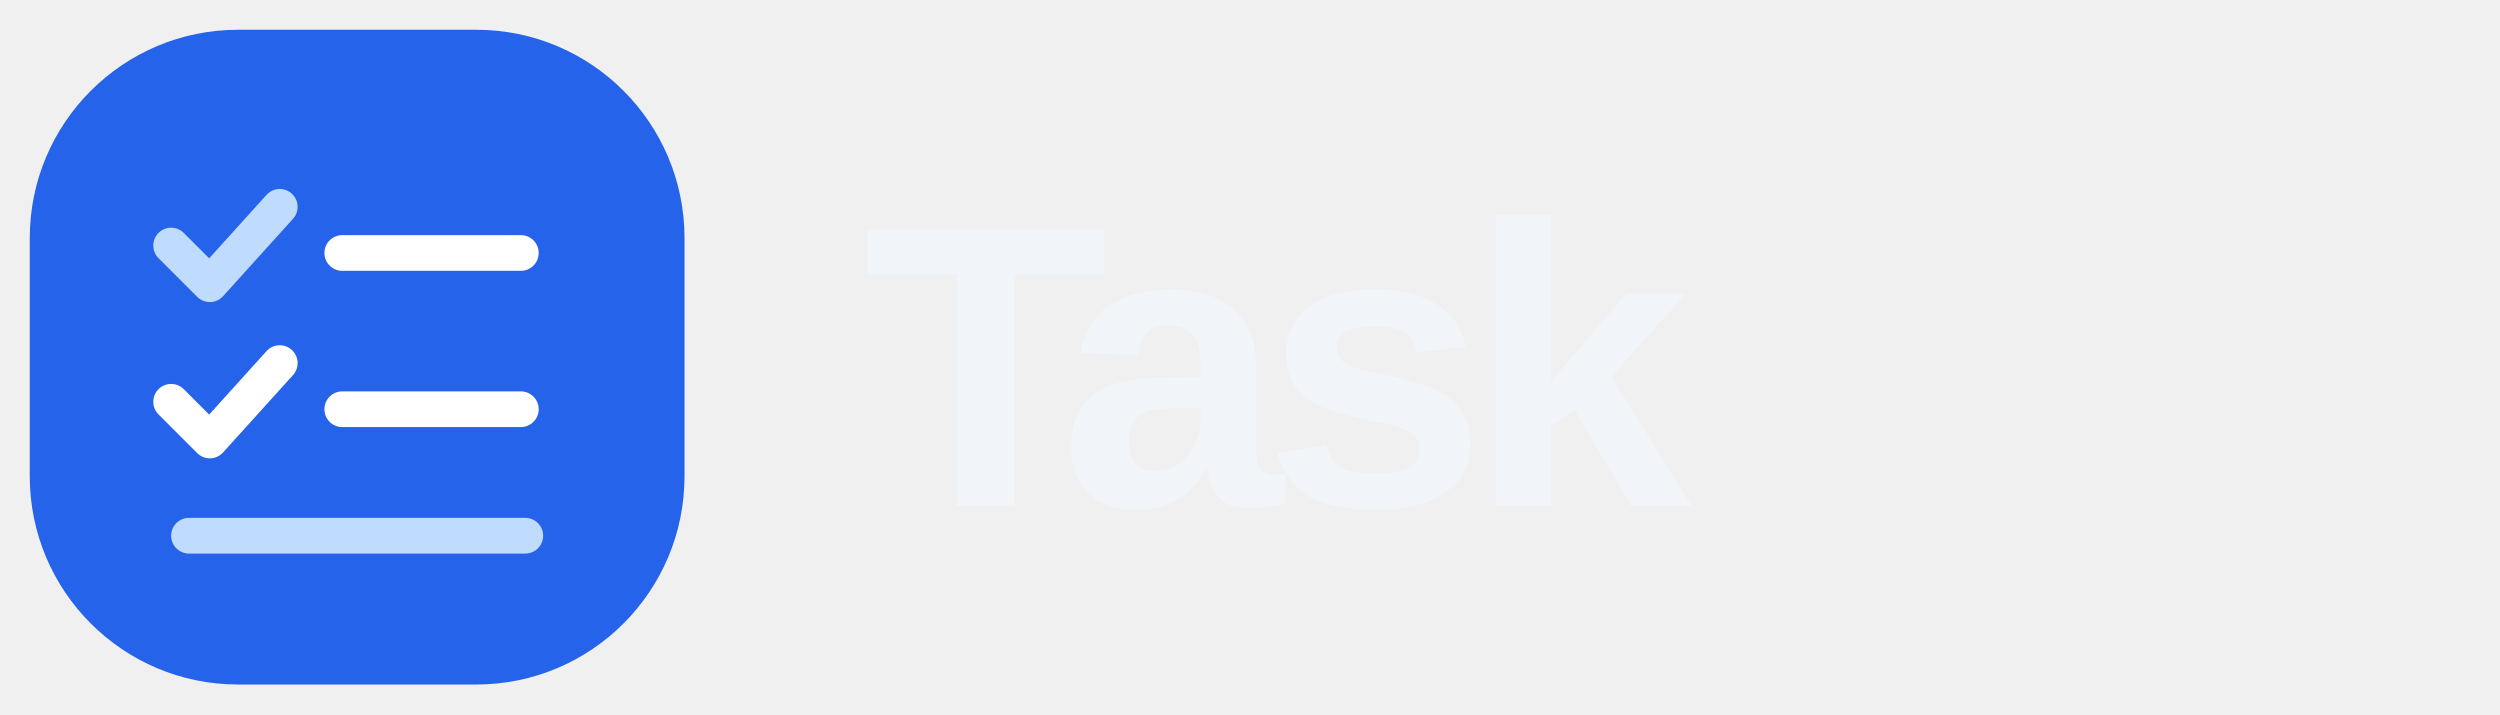
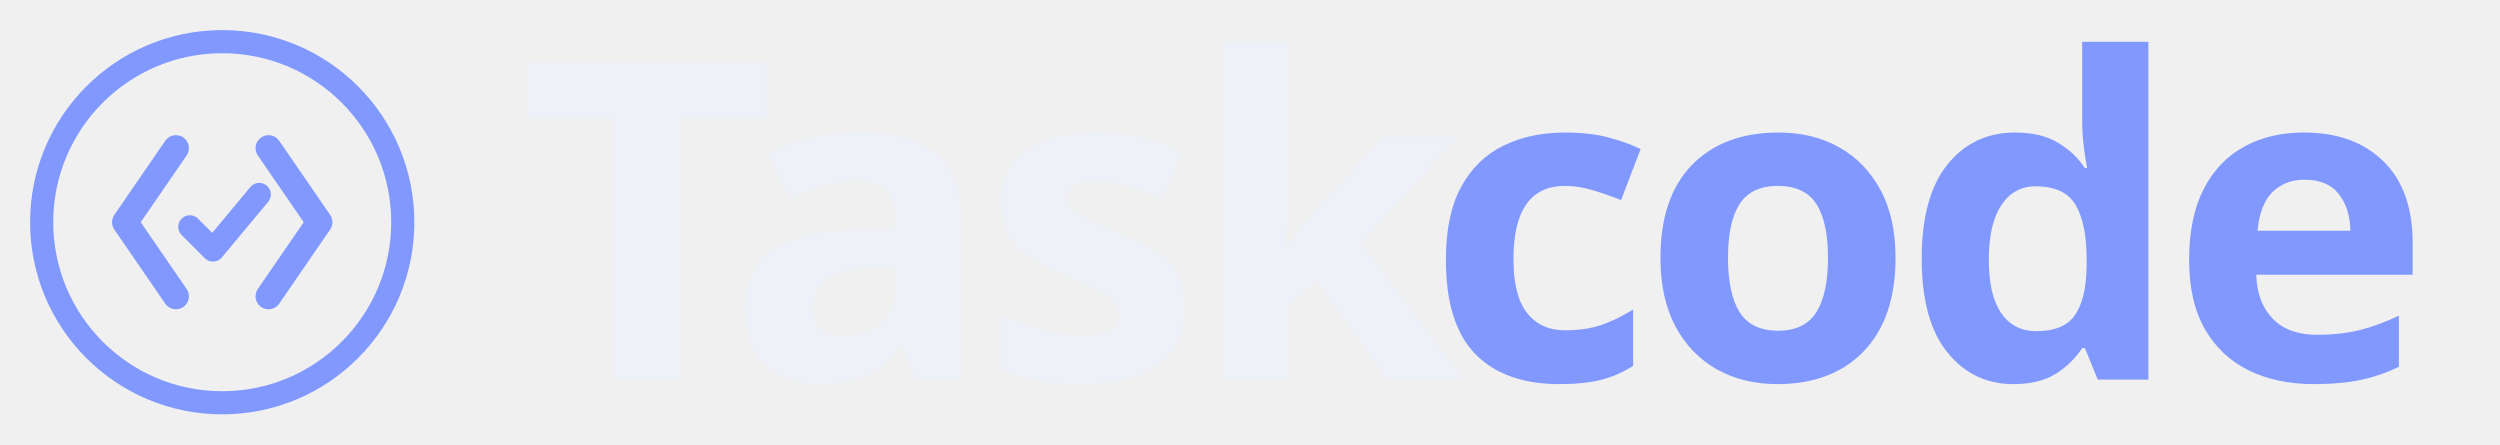
- <svg xmlns="http://www.w3.org/2000/svg" viewBox="0 0 168 48" fill="none">
-   <rect x="2" y="2" width="44" height="44" rx="14" fill="#2563EB" />
-   <path d="m11.5 16.5 2.6 2.6 4.7-5.2" stroke="#BFDBFE" stroke-linecap="round" stroke-linejoin="round" stroke-width="2.4" />
-   <path d="M23 17h12" stroke="#fff" stroke-linecap="round" stroke-width="2.4" />
-   <path d="m11.5 27 2.6 2.6 4.7-5.2" stroke="#fff" stroke-linecap="round" stroke-linejoin="round" stroke-width="2.4" />
-   <path d="M23 27.5h12" stroke="#fff" stroke-linecap="round" stroke-width="2.4" />
-   <path d="M12.7 36h22.6" stroke="#BFDBFE" stroke-linecap="round" stroke-width="2.4" />
-   <text x="58" y="34" fill="#F1F5F9" font-family="Arial, Helvetica, sans-serif" font-size="27" font-weight="700" letter-spacing="-1.3">Task</text>
+ <svg xmlns="http://www.w3.org/2000/svg" viewBox="0 0 270 48" fill="none">
+   <path d="M24 4.5a19.5 19.5 0 1 0 0 39 19.5 19.5 0 0 0 0-39Z" stroke="#8199FF" stroke-width="2.5" />
+   <path d="m19 16-5.5 8 5.5 8m10-16 5.5 8-5.5 8" stroke="#8199FF" stroke-width="2.8" stroke-linecap="round" stroke-linejoin="round" />
+   <path d="m20.5 24.5 2.5 2.5 5-6" stroke="#8199FF" stroke-width="2.5" stroke-linecap="round" stroke-linejoin="round" />
+   <text x="56" y="41" fill="#EEF1F8" font-family="Bricolage Grotesque, Instrument Sans, sans-serif" font-size="48" font-weight="700" letter-spacing="-1.5">Task</text>
+   <text x="154" y="41" fill="#8199FF" font-family="Bricolage Grotesque, Instrument Sans, sans-serif" font-size="48" font-weight="700" letter-spacing="-1.5">code</text>
</svg>
